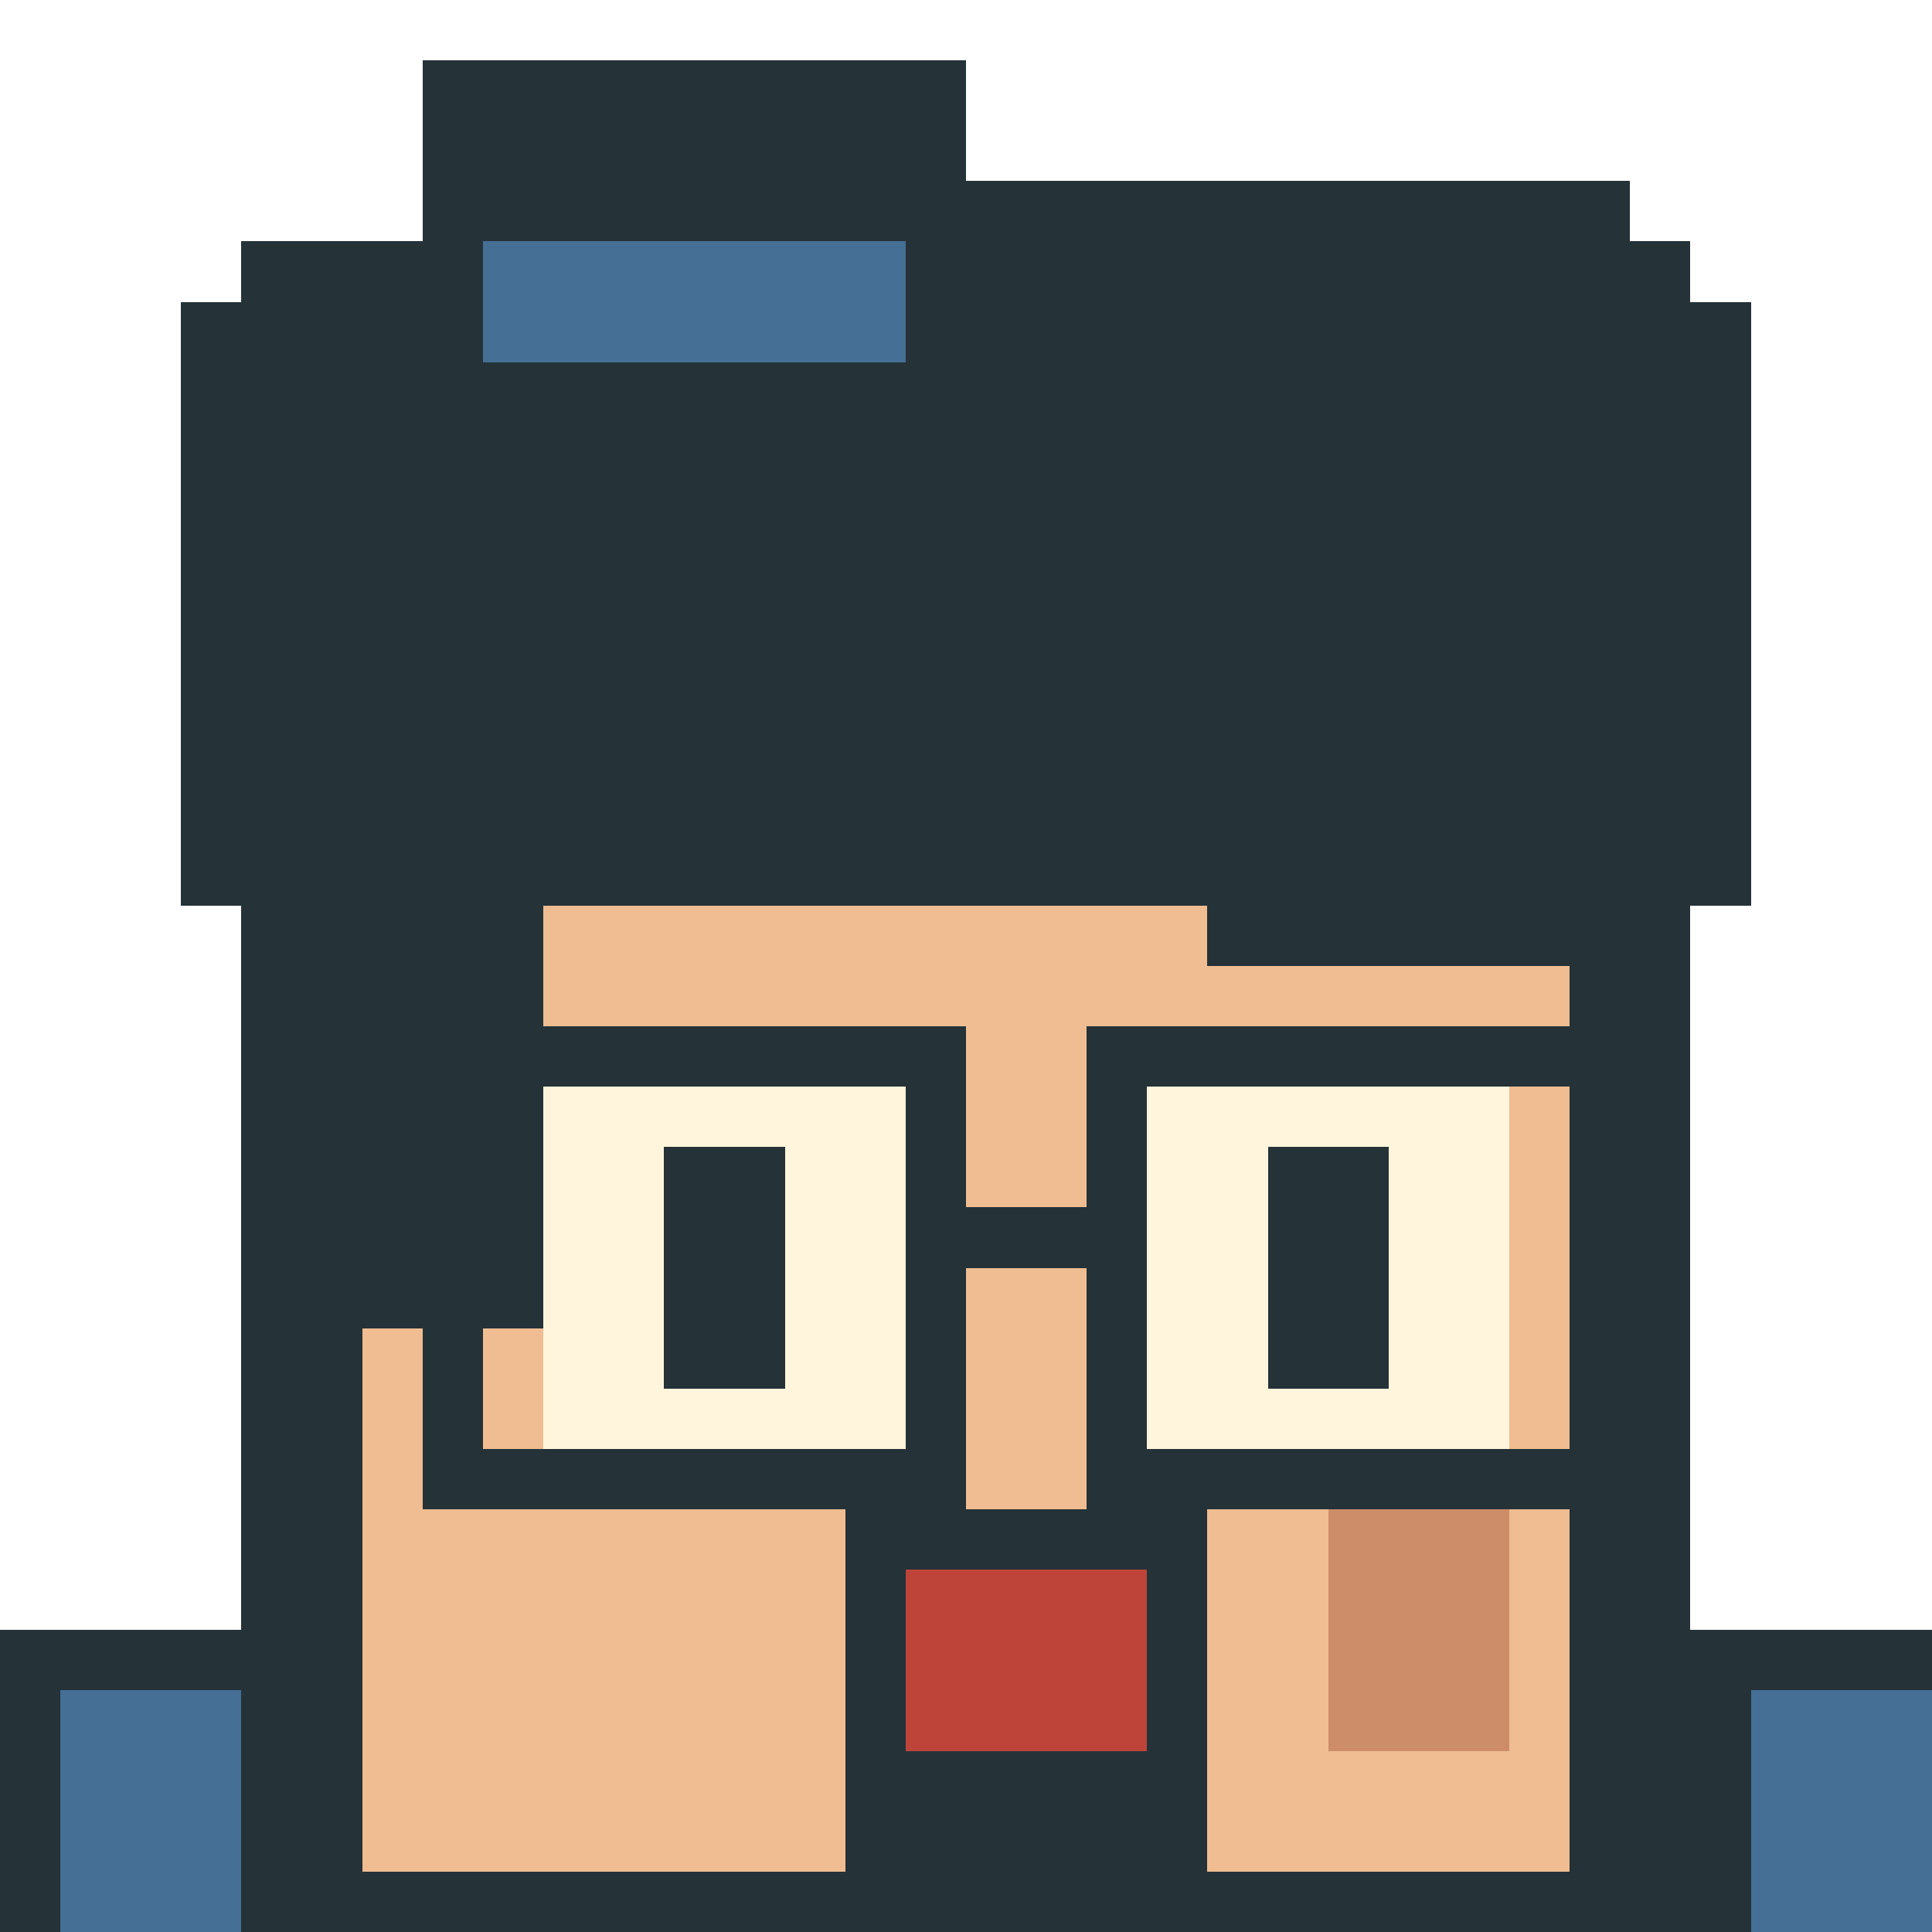
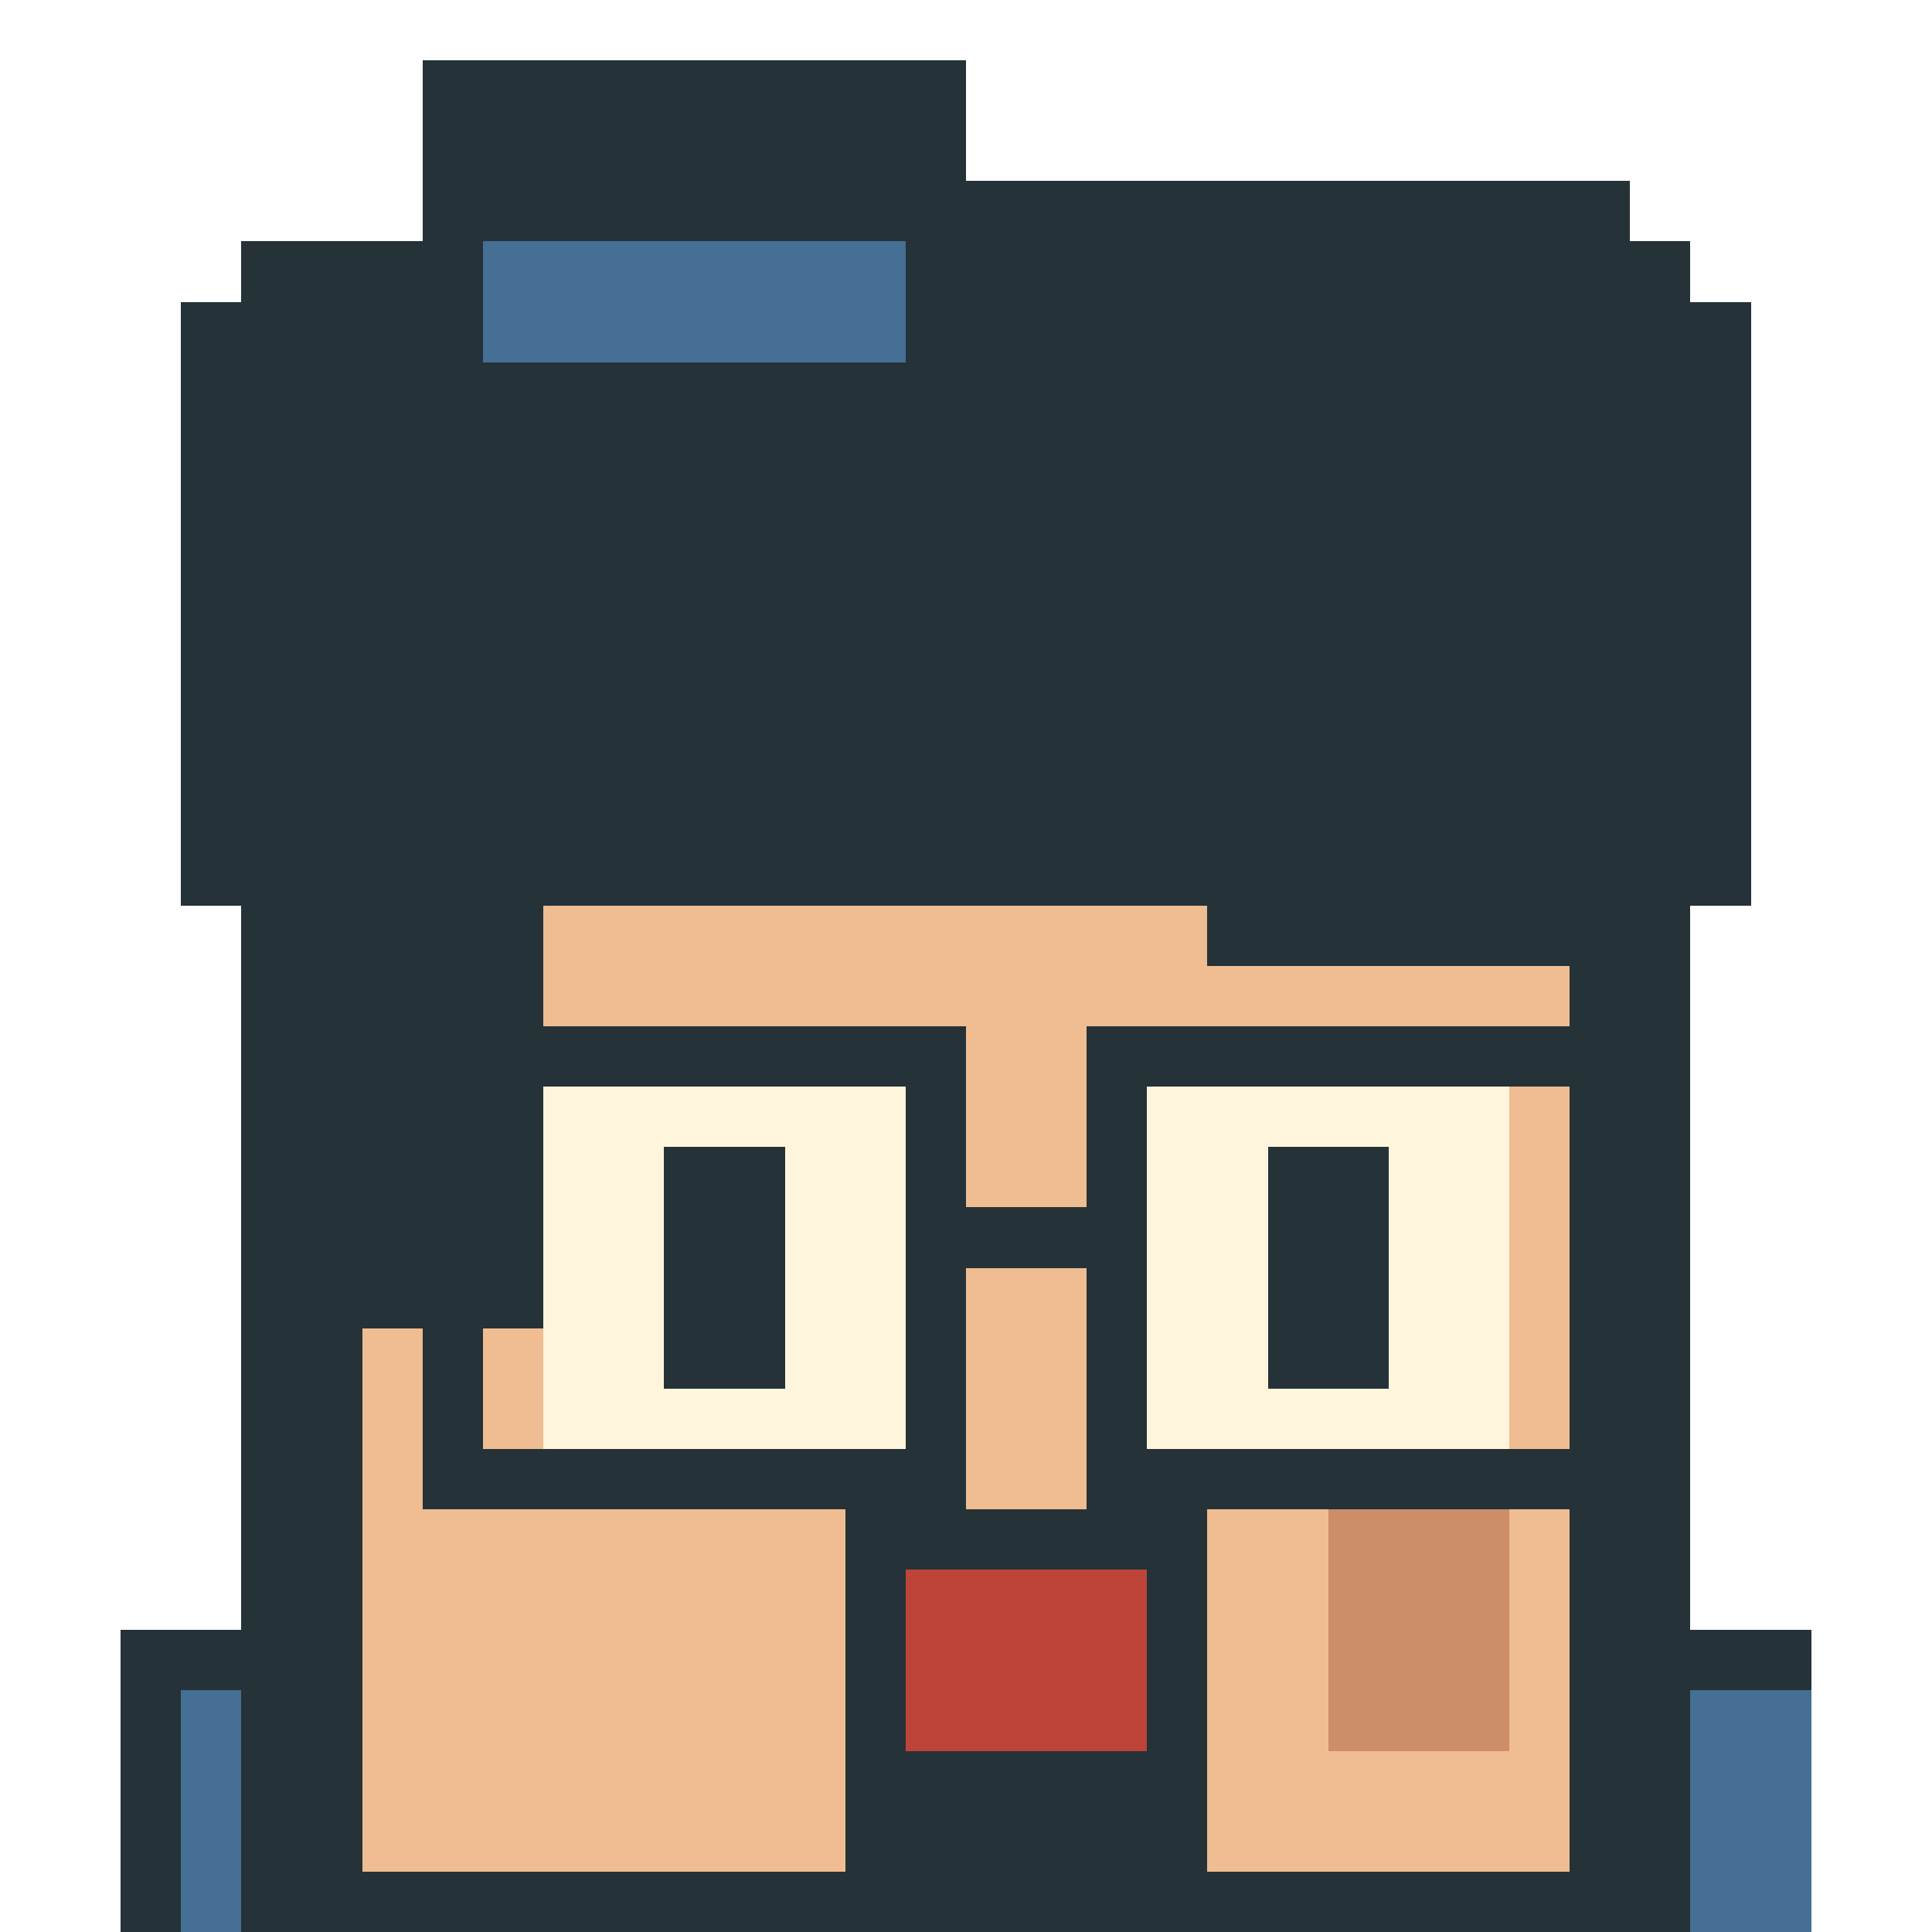
<svg xmlns="http://www.w3.org/2000/svg" width="32" height="32" viewBox="8 4 32 32" shape-rendering="crispEdges">
-   <rect x="12" y="36" width="24" height="22" fill="#253238" />
-   <rect x="13" y="38" width="22" height="18" fill="#456f94" />
-   <rect x="15" y="56" width="7" height="19" fill="#253238" />
-   <rect x="16" y="58" width="4" height="12" fill="#586773" />
-   <rect x="13" y="74" width="11" height="5" fill="#253238" />
-   <rect x="13" y="78" width="11" height="2" fill="#fff5dc" />
-   <rect x="28" y="56" width="7" height="19" fill="#253238" />
-   <rect x="29" y="58" width="4" height="12" fill="#586773" />
-   <rect x="26" y="74" width="11" height="5" fill="#253238" />
-   <rect x="26" y="78" width="11" height="2" fill="#fff5dc" />
-   <rect x="8" y="31" width="4" height="15" fill="#253238" />
-   <rect x="9" y="32" width="3" height="10" fill="#456f94" />
-   <rect x="8" y="43" width="4" height="4" fill="#efbd91" />
-   <rect x="36" y="31" width="4" height="15" fill="#253238" />
-   <rect x="37" y="32" width="3" height="10" fill="#456f94" />
-   <rect x="36" y="43" width="4" height="4" fill="#efbd91" />
+   <rect x="14" y="36" width="20" height="24" fill="#253238" />
+   <rect x="15" y="38" width="18" height="20" fill="#456f94" />
+   <rect x="15" y="56" width="6" height="19" fill="#253238" />
+   <rect x="16" y="58" width="4" height="12" fill="#456f94" />
+   <rect x="13" y="74" width="10" height="5" fill="#253238" />
+   <rect x="13" y="78" width="10" height="2" fill="#fff5dc" />
+   <rect x="28" y="56" width="6" height="19" fill="#253238" />
+   <rect x="29" y="58" width="4" height="12" fill="#456f94" />
+   <rect x="26" y="74" width="10" height="5" fill="#253238" />
+   <rect x="26" y="78" width="10" height="2" fill="#fff5dc" />
+   <rect x="10" y="31" width="4" height="15" fill="#253238" />
+   <rect x="11" y="32" width="3" height="10" fill="#456f94" />
+   <rect x="10" y="43" width="4" height="4" fill="#efbd91" />
+   <rect x="34" y="31" width="4" height="15" fill="#253238" />
+   <rect x="35" y="32" width="3" height="10" fill="#456f94" />
+   <rect x="34" y="43" width="4" height="4" fill="#efbd91" />
  <rect x="20" y="38" width="8" height="5" fill="#fff5dc" />
-   <rect x="23" y="40" width="3" height="13" fill="#be443a" />
-   <rect x="7" y="45" width="10" height="13" fill="#253238" />
-   <rect x="8" y="46" width="8" height="10" fill="#fff5dc" />
-   <rect x="10" y="48" width="4" height="2" fill="#456f94" />
+   <rect x="23" y="40" width="3" height="17" fill="#be443a" />
+   <rect x="17" y="39" width="3" height="14" fill="#79a5bb" />
+   <rect x="3" y="48" width="12" height="18" fill="#253238" />
+   <rect x="4" y="50" width="10" height="14" fill="#835a37" />
+   <rect x="6" y="46" width="6" height="4" fill="#253238" />
+   <rect x="7" y="47" width="4" height="2" fill="#e7b94c" />
+   <rect x="8" y="55" width="3" height="3" fill="#e7b94c" />
  <rect x="12" y="8" width="24" height="28" fill="#253238" />
  <rect x="14" y="14" width="20" height="21" fill="#efbd91" />
  <rect x="11" y="9" width="26" height="10" fill="#253238" />
  <rect x="15" y="5" width="9" height="9" fill="#253238" />
  <rect x="22" y="7" width="13" height="9" fill="#253238" />
  <rect x="12" y="17" width="5" height="9" fill="#253238" />
  <rect x="28" y="15" width="7" height="5" fill="#253238" />
  <rect x="16" y="8" width="7" height="2" fill="#456f94" />
  <rect x="30" y="24" width="3" height="9" fill="#ce8d69" />
  <rect x="17" y="21" width="6" height="7" fill="#fff5dc" />
  <rect x="19" y="23" width="2" height="4" fill="#253238" />
  <rect x="27" y="21" width="6" height="7" fill="#fff5dc" />
  <rect x="29" y="23" width="2" height="4" fill="#253238" />
  <rect x="22" y="29" width="6" height="6" fill="#253238" />
  <rect x="23" y="30" width="4" height="3" fill="#be443a" />
  <rect x="40" y="3" width="2" height="7" fill="#e7b94c" />
  <rect x="40" y="12" width="2" height="2" fill="#e7b94c" />
  <rect x="15" y="21" width="9" height="1" fill="#253238" />
  <rect x="15" y="28" width="9" height="1" fill="#253238" />
  <rect x="15" y="22" width="1" height="6" fill="#253238" />
  <rect x="23" y="22" width="1" height="6" fill="#253238" />
  <rect x="26" y="21" width="9" height="1" fill="#253238" />
  <rect x="26" y="28" width="9" height="1" fill="#253238" />
  <rect x="26" y="22" width="1" height="6" fill="#253238" />
  <rect x="34" y="22" width="1" height="6" fill="#253238" />
  <rect x="24" y="24" width="2" height="1" fill="#253238" />
</svg>
